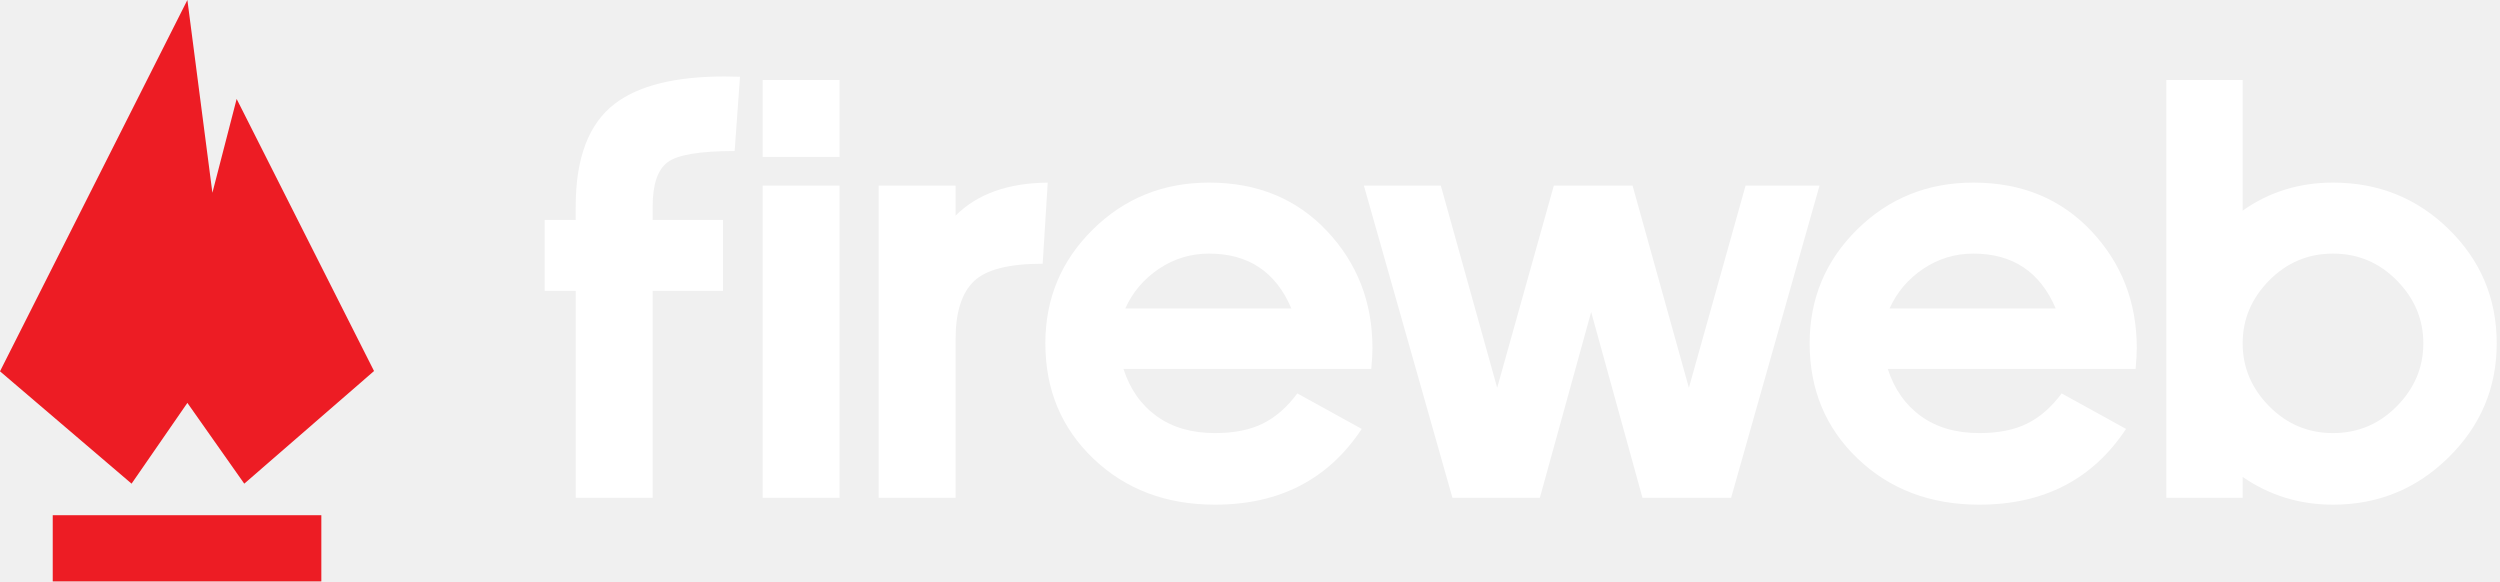
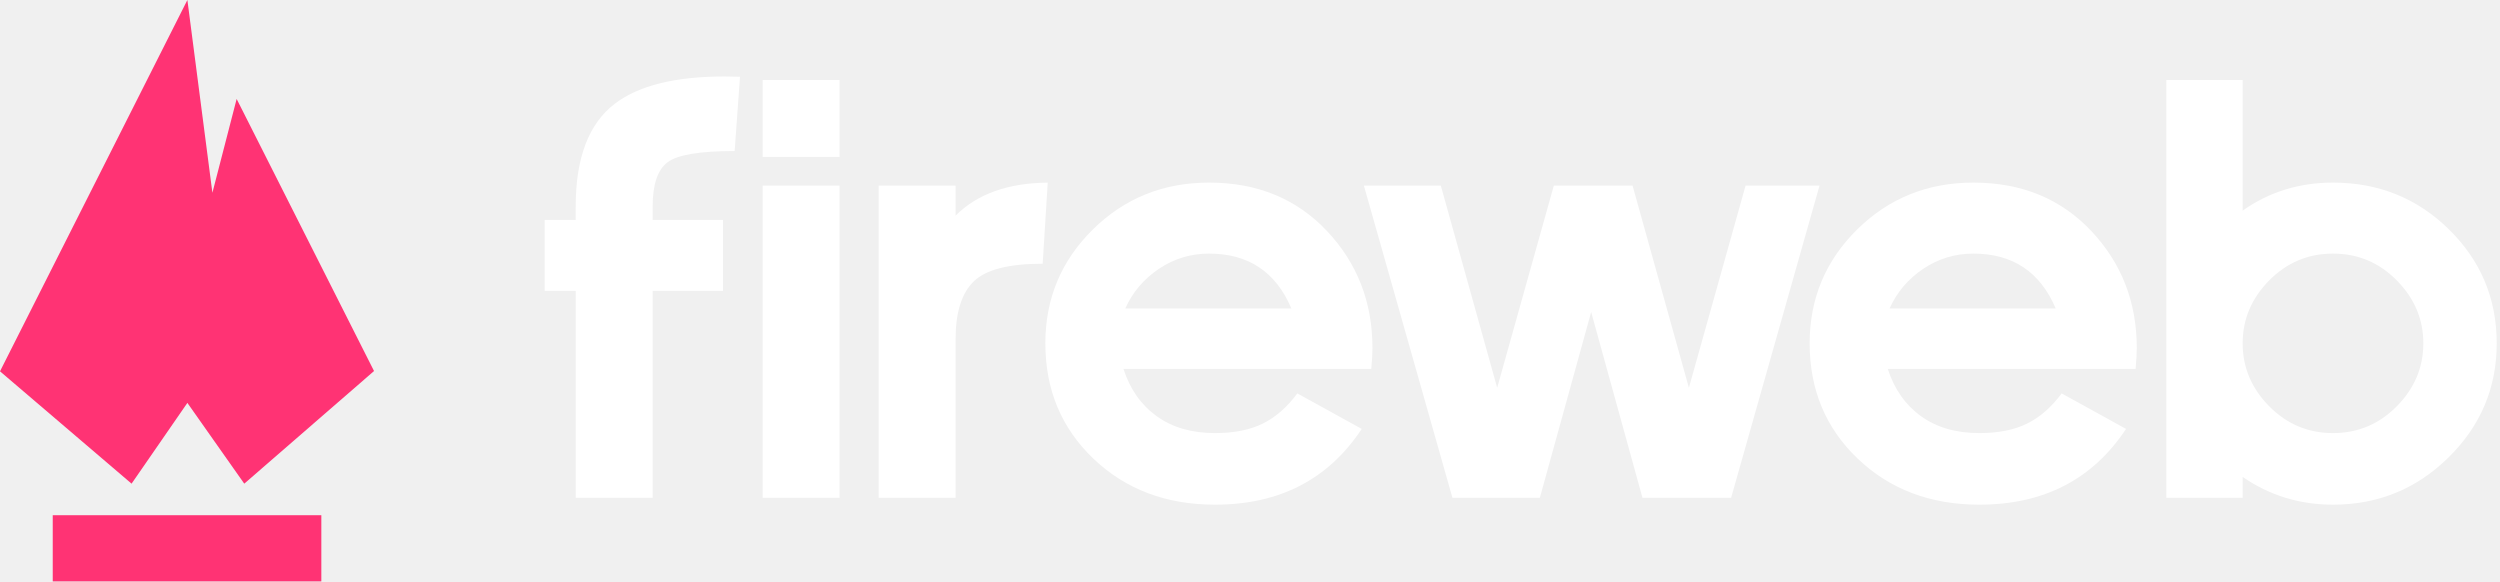
<svg xmlns="http://www.w3.org/2000/svg" width="129" height="30" viewBox="0 0 129 30" fill="none">
  <path d="M28.105 15.009V11.347H29.706V10.656C29.706 8.138 30.383 6.368 31.737 5.343C32.968 4.411 34.85 3.946 37.384 3.946C37.64 3.946 37.906 3.951 38.184 3.961L37.908 7.793C36.103 7.793 34.946 7.988 34.438 8.378C33.93 8.767 33.677 9.527 33.677 10.655V11.347H37.308V15.009H33.677V25.687H29.707V15.009H28.105Z" fill="white" />
  <path d="M39.352 8.1V4.129H43.321V8.099H39.352V8.1ZM39.352 25.687V9.576H43.321V25.687H39.352Z" fill="white" />
  <path d="M45.338 25.687V9.576H49.308V11.125C50.425 10.01 52.01 9.443 54.063 9.423L53.802 13.608C52.058 13.608 50.873 13.911 50.248 14.517C49.622 15.124 49.309 16.115 49.309 17.491V25.687H45.338Z" fill="white" />
  <path d="M53.94 17.716C53.94 15.409 54.758 13.449 56.394 11.838C58.029 10.227 60.028 9.422 62.387 9.422C64.869 9.422 66.896 10.252 68.466 11.914C70.035 13.576 70.819 15.591 70.819 17.961C70.819 18.218 70.8 18.576 70.758 19.038H57.972C58.31 20.085 58.882 20.897 59.688 21.477C60.493 22.058 61.496 22.347 62.696 22.347C63.681 22.347 64.504 22.183 65.165 21.854C65.827 21.525 66.419 21.007 66.942 20.3L70.265 22.132C68.543 24.737 66.018 26.041 62.694 26.041C60.171 26.041 58.08 25.25 56.423 23.67C54.766 22.09 53.94 20.106 53.94 17.716ZM58.064 15.916H66.634C65.834 14.029 64.418 13.086 62.387 13.086C61.443 13.086 60.582 13.347 59.801 13.87C59.022 14.393 58.443 15.075 58.064 15.916Z" fill="white" />
  <path d="M70.376 9.576H74.346L77.254 20.009L80.178 9.576H84.24L87.147 20.009L90.072 9.576H93.888L89.325 25.687H84.752L82.104 16.1L79.456 25.687H74.946L70.376 9.576Z" fill="white" />
  <path d="M93.378 17.716C93.378 15.409 94.197 13.449 95.832 11.838C97.468 10.227 99.466 9.422 101.825 9.422C104.307 9.422 106.334 10.252 107.904 11.914C109.474 13.576 110.258 15.591 110.258 17.961C110.258 18.218 110.238 18.576 110.197 19.038H97.41C97.749 20.085 98.321 20.897 99.126 21.477C99.932 22.058 100.934 22.347 102.134 22.347C103.119 22.347 103.942 22.183 104.603 21.854C105.266 21.525 105.857 21.007 106.38 20.3L109.704 22.132C107.981 24.737 105.456 26.041 102.133 26.041C99.609 26.041 97.519 25.25 95.862 23.67C94.205 22.09 93.378 20.106 93.378 17.716ZM97.502 15.916H106.073C105.272 14.029 103.857 13.086 101.825 13.086C100.882 13.086 100.02 13.347 99.24 13.87C98.46 14.393 97.882 15.075 97.502 15.916Z" fill="white" />
  <path d="M111.782 25.687V4.129H115.721V10.868C117.085 9.903 118.638 9.422 120.382 9.422C122.731 9.422 124.727 10.227 126.367 11.838C128.008 13.449 128.83 15.409 128.83 17.716C128.83 20.005 128.005 21.964 126.353 23.595C124.701 25.225 122.712 26.041 120.382 26.041C118.66 26.041 117.105 25.564 115.721 24.609V25.685H111.782V25.687ZM117.09 14.47C116.178 15.394 115.721 16.475 115.721 17.716C115.721 18.957 116.178 20.039 117.09 20.963C118.002 21.887 119.1 22.347 120.382 22.347C121.665 22.347 122.763 21.885 123.675 20.963C124.587 20.039 125.044 18.957 125.044 17.716C125.044 16.475 124.587 15.394 123.675 14.47C122.763 13.546 121.665 13.086 120.382 13.086C119.1 13.086 118.004 13.546 117.09 14.47Z" fill="white" />
-   <path d="M12.211 5.106L10.96 9.947L9.669 0L0 19.16L6.789 24.957L9.669 20.789L12.604 24.957L19.3 19.145L12.211 5.106Z" fill="#ED1C24" />
-   <path d="M2.721 26.585H16.581V30H2.721V26.585Z" fill="#ED1C24" />
+   <path d="M12.211 5.106L10.96 9.947L9.669 0L0 19.16L6.789 24.957L9.669 20.789L12.604 24.957L19.3 19.145L12.211 5.106Z" fill="#FF3374" />
+   <path d="M2.721 26.585H16.581V30H2.721V26.585Z" fill="#FF3374" />
</svg>
